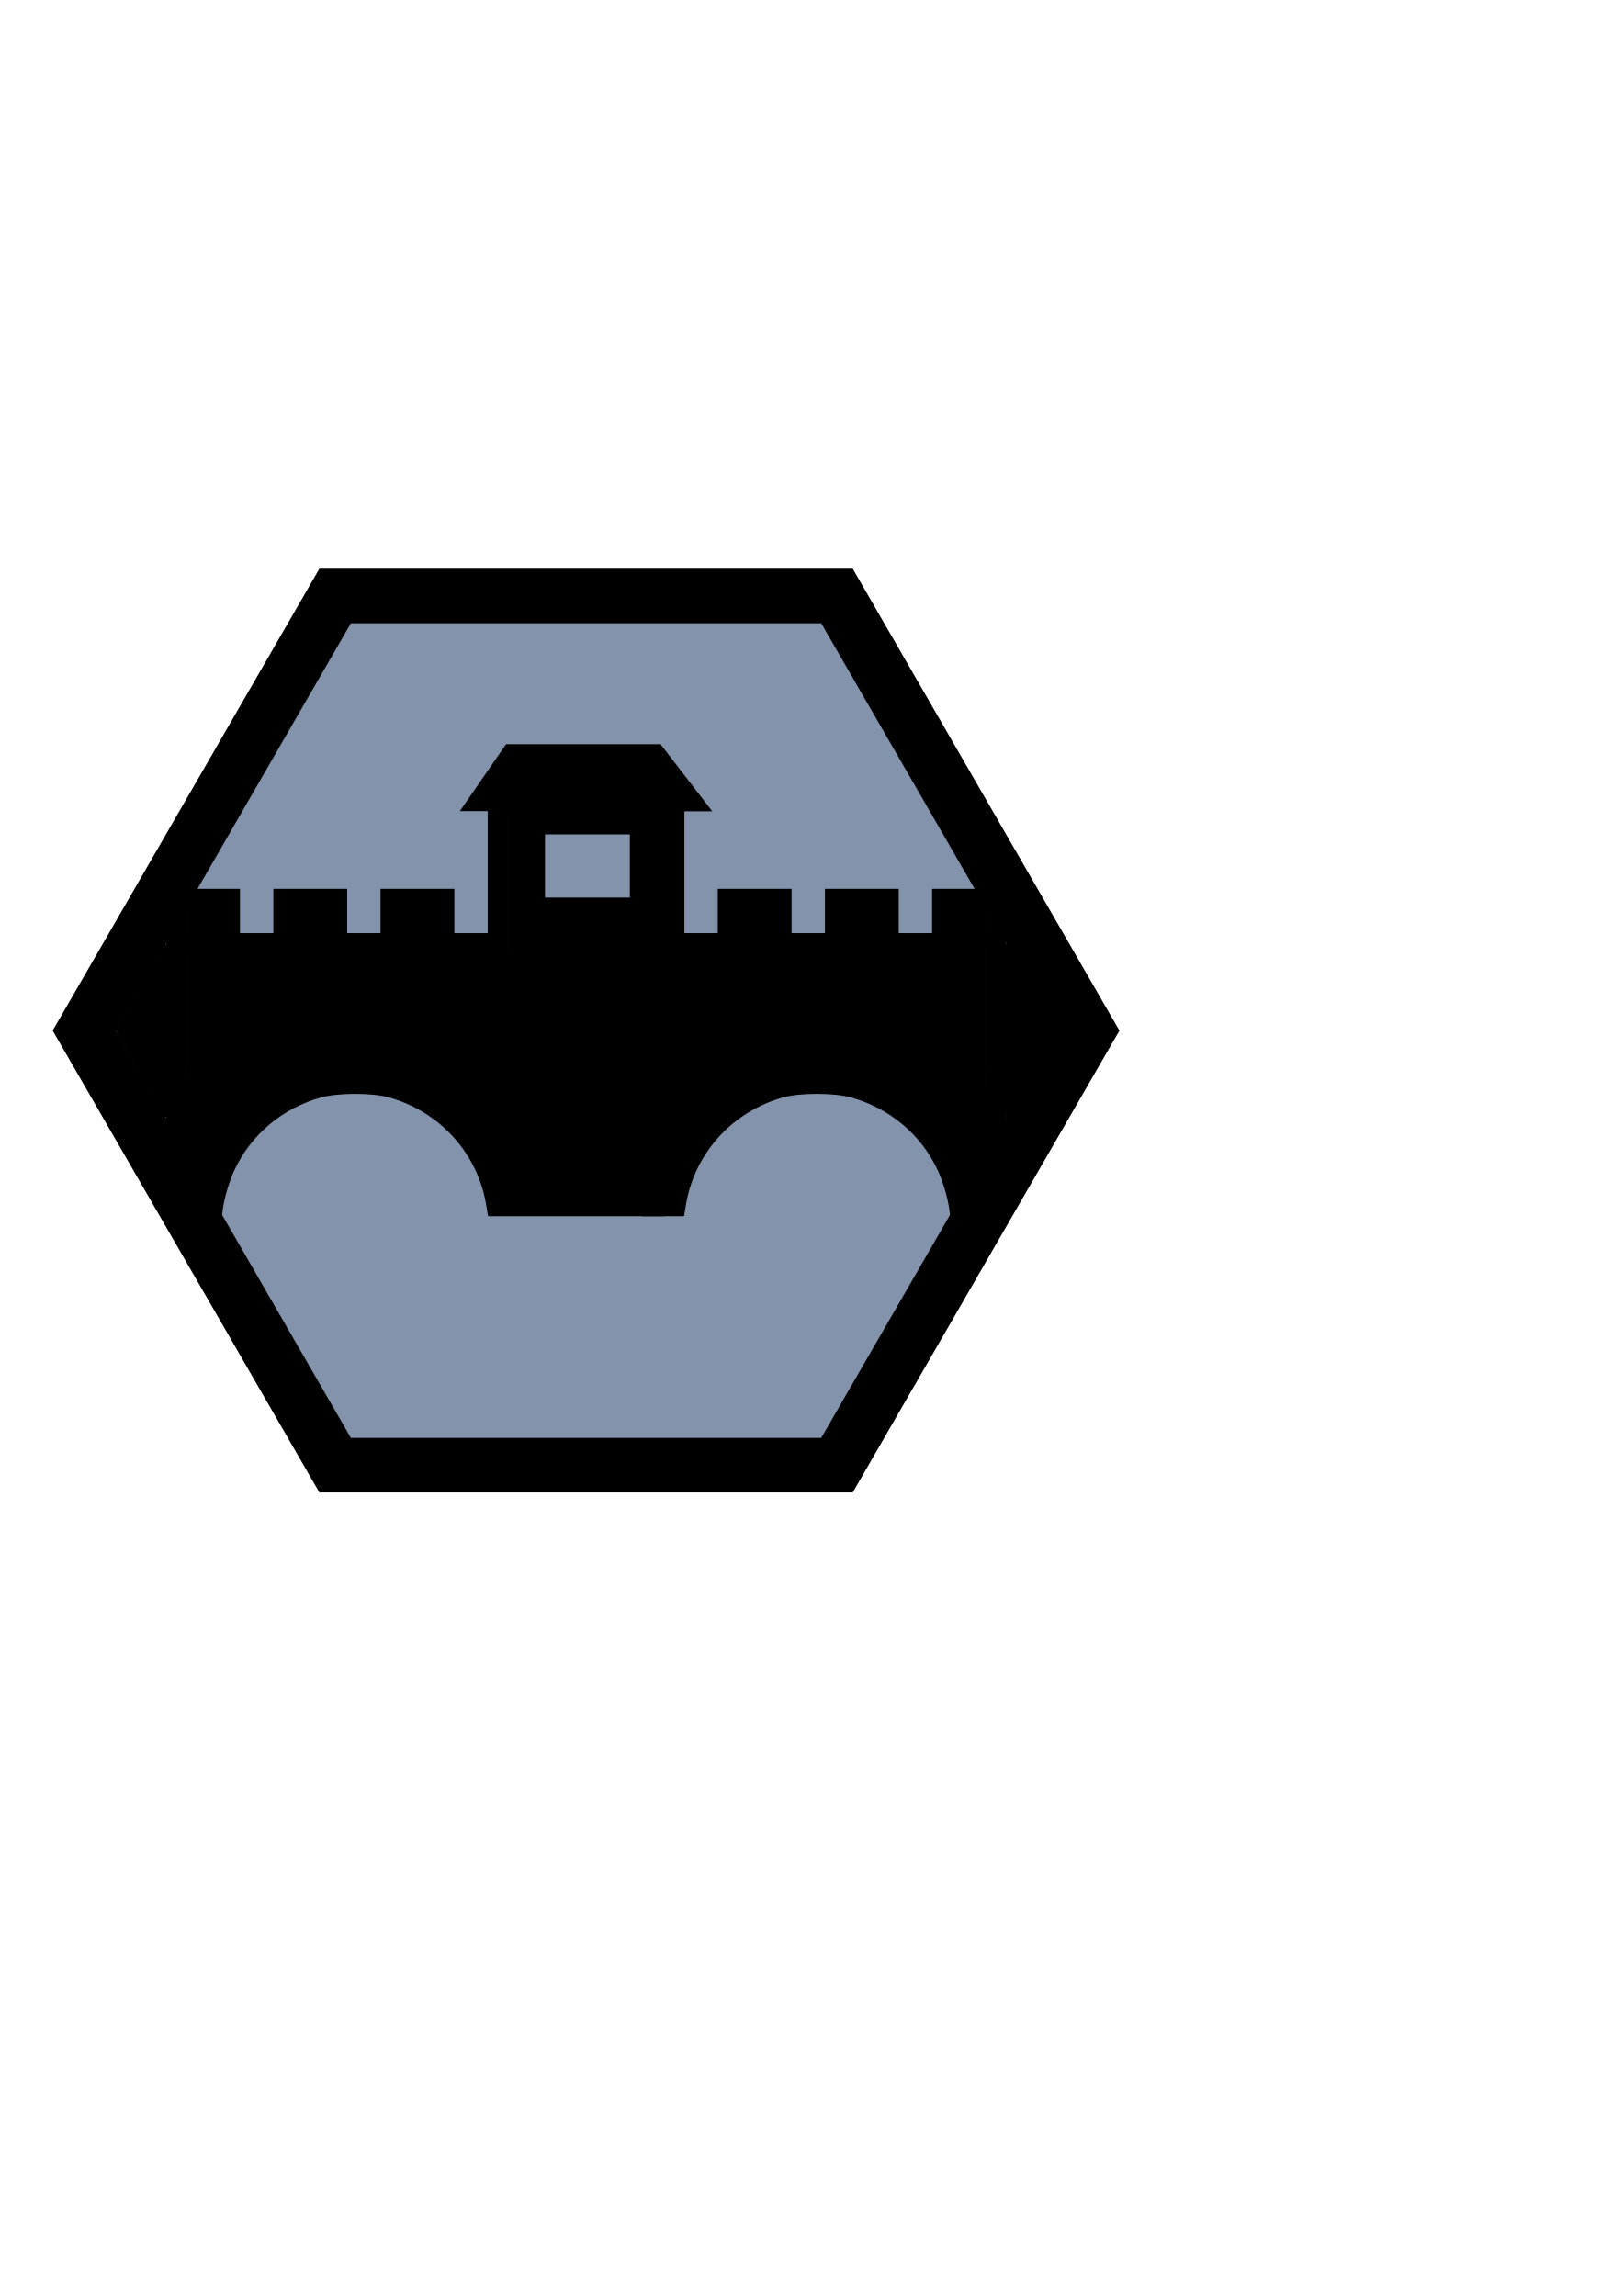
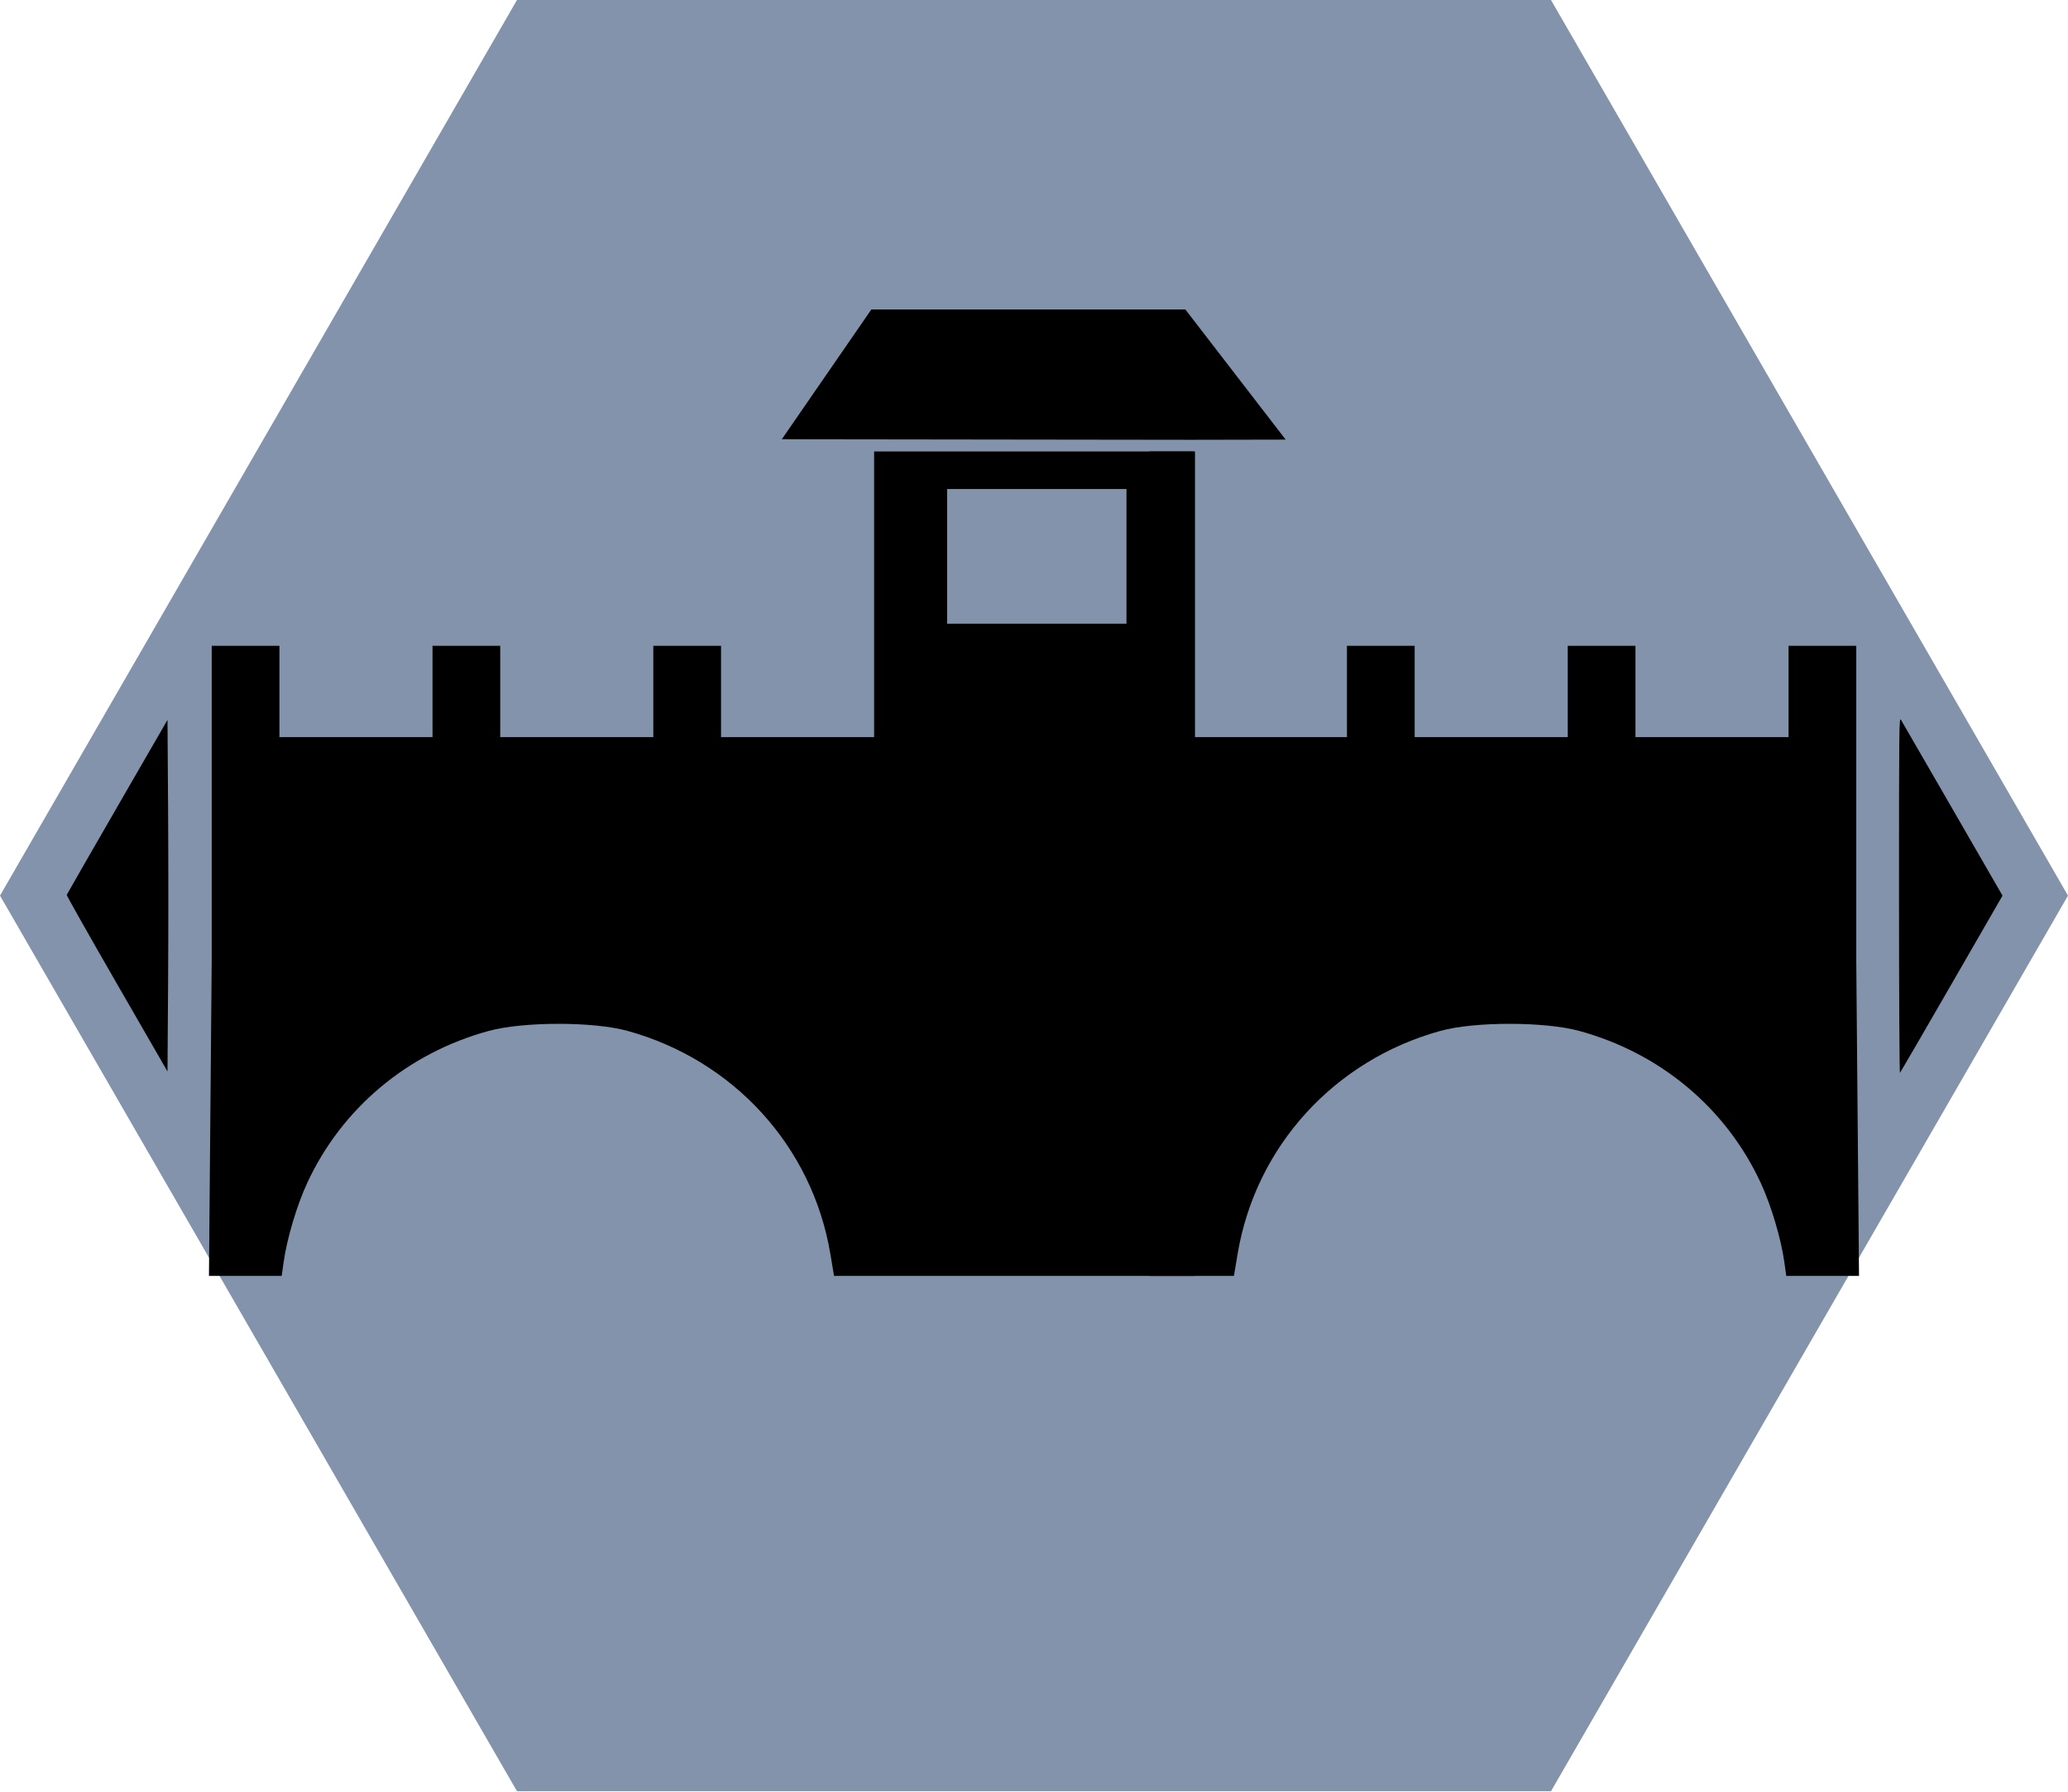
- <svg xmlns="http://www.w3.org/2000/svg" width="210mm" height="297mm" viewBox="0 0 744.094 1052.362" id="svg8463" version="1.1">
+ <svg xmlns="http://www.w3.org/2000/svg" width="129.822mm" height="112.429mm" viewBox="0 0 460 398.372" id="svg8463" version="1.1">
  <defs id="defs8465" />
-   <g id="layer1">
-     <g id="g8292-1" transform="matrix(0.9260951,0,0,0.9260951,4514.88,-1562.874)">
-       <path style="opacity:1;fill:#8293ab;fill-opacity:1;stroke:#000000;stroke-width:25;stroke-miterlimit:4;stroke-dasharray:none;stroke-opacity:1" id="path4244-1-6-69-4-2" d="m -4363.366,2189.39 -115,199.186 -230,0 -115,-199.186 115,-199.186 230,0 z" transform="matrix(1.079803,0,0,1.079803,374.7529,-166.4552)" />
-       <path id="path7901-8-23-0" d="m -4541.512,2154.423 -0.044,134.907 m -246.382,0 0,-139.912" style="fill:none;fill-rule:evenodd;stroke:#000000;stroke-width:10;stroke-linecap:butt;stroke-linejoin:miter;stroke-miterlimit:4;stroke-dasharray:none;stroke-opacity:1" />
-       <path id="path7903-8-2-8" d="m -4541.512,2154.423 0,-68.589 -87.328,0 0,68.589" style="fill:none;fill-rule:evenodd;stroke:#000000;stroke-width:10;stroke-linecap:square;stroke-linejoin:miter;stroke-miterlimit:4;stroke-dasharray:none;stroke-opacity:1" />
-       <path id="path7905-2-4-2" d="m -4787.939,2154.423 0,-21.92 26.517,0 0,21.92" style="fill:none;fill-rule:evenodd;stroke:#000000;stroke-width:10;stroke-linecap:square;stroke-linejoin:miter;stroke-miterlimit:4;stroke-dasharray:none;stroke-opacity:1" />
-       <path id="path7905-1-5-7-0" d="m -4734.905,2154.423 0,-21.92 26.517,0 0,21.92" style="fill:none;fill-rule:evenodd;stroke:#000000;stroke-width:10;stroke-linecap:square;stroke-linejoin:miter;stroke-miterlimit:4;stroke-dasharray:none;stroke-opacity:1" />
-       <path id="path7905-18-0-6-7" d="m -4681.873,2154.423 0,-21.92 26.517,0 0,21.92" style="fill:none;fill-rule:evenodd;stroke:#000000;stroke-width:10;stroke-linecap:square;stroke-linejoin:miter;stroke-miterlimit:4;stroke-dasharray:none;stroke-opacity:1" />
-       <path id="path7946-0-3-8" d="m -4761.422,2154.423 26.517,0" style="fill:none;fill-rule:evenodd;stroke:#000000;stroke-width:10;stroke-linecap:butt;stroke-linejoin:miter;stroke-miterlimit:4;stroke-dasharray:none;stroke-opacity:1" />
-       <path id="path7948-3-3-2" d="m -4708.389,2154.423 26.517,0" style="fill:none;fill-rule:evenodd;stroke:#000000;stroke-width:10;stroke-linecap:butt;stroke-linejoin:miter;stroke-miterlimit:4;stroke-dasharray:none;stroke-opacity:1" />
-       <path id="path7950-4-5-9" d="m -4655.356,2154.423 26.517,0" style="fill:none;fill-rule:evenodd;stroke:#000000;stroke-width:10;stroke-linecap:butt;stroke-linejoin:miter;stroke-miterlimit:4;stroke-dasharray:none;stroke-opacity:1" />
-       <path id="path7954-1-0-2" d="m -4623.577,2090.992 0,34.295 0,34.295 -18.385,0 -18.385,0 0,-10.961 0,-10.959 -8.131,0 -8.133,0 0,10.959 0,10.961 -18.385,0 -18.385,0 0,-10.961 0,-10.959 -8.131,0 -8.133,0 0,10.959 0,10.961 -18.385,0 -18.385,0 0,-10.961 0,-10.959 -8.131,0 -8.133,0 0,75.66 -0.662,75.66 9.068,0 8.404,0 0.473,-3.359 c 0.791,-5.626 3.149,-13.541 5.637,-18.926 8.301,-17.967 24.11,-31.218 43.596,-36.543 8.299,-2.268 25.135,-2.28 33.328,-0.023 25.528,7.03 44.41,27.767 48.738,53.525 l 0.894,5.326 43.35,0 43.348,0 0,-98.994 0,-98.996 -38.537,0 -38.537,0 z m 17.539,9.016 43.074,0 0,32.35 -43.074,0 0,-32.35 z" style="color:#000000;clip-rule:nonzero;display:inline;overflow:visible;visibility:visible;opacity:1;isolation:auto;mix-blend-mode:normal;color-interpolation:sRGB;color-interpolation-filters:linearRGB;solid-color:#000000;solid-opacity:1;fill:#000000;fill-opacity:1;fill-rule:nonzero;stroke:#000000;stroke-width:1.08;stroke-linecap:butt;stroke-linejoin:round;stroke-miterlimit:4;stroke-dasharray:none;stroke-dashoffset:0;stroke-opacity:1;color-rendering:auto;image-rendering:auto;shape-rendering:auto;text-rendering:auto;enable-background:accumulate" />
-       <path id="path7901-8-8-1-0" d="m -4557.422,2154.423 0.044,134.907 m 174.965,0 0,-139.912" style="fill:none;fill-rule:evenodd;stroke:#000000;stroke-width:10;stroke-linecap:butt;stroke-linejoin:miter;stroke-miterlimit:4;stroke-dasharray:none;stroke-opacity:1" />
-       <path id="path7905-2-5-0-7" d="m -4382.413,2154.423 0,-21.92 -26.517,0 0,21.92" style="fill:none;fill-rule:evenodd;stroke:#000000;stroke-width:10;stroke-linecap:square;stroke-linejoin:miter;stroke-miterlimit:4;stroke-dasharray:none;stroke-opacity:1" />
-       <path id="path7905-1-5-1-5-9" d="m -4435.446,2154.423 0,-21.92 -26.517,0 0,21.92" style="fill:none;fill-rule:evenodd;stroke:#000000;stroke-width:10;stroke-linecap:square;stroke-linejoin:miter;stroke-miterlimit:4;stroke-dasharray:none;stroke-opacity:1" />
-       <path id="path7905-18-0-0-5-3" d="m -4488.479,2154.423 0,-21.92 -26.517,0 0,21.92" style="fill:none;fill-rule:evenodd;stroke:#000000;stroke-width:10;stroke-linecap:square;stroke-linejoin:miter;stroke-miterlimit:4;stroke-dasharray:none;stroke-opacity:1" />
-       <path id="path7946-0-6-6-7" d="m -4408.929,2154.423 -26.517,0" style="fill:none;fill-rule:evenodd;stroke:#000000;stroke-width:10;stroke-linecap:butt;stroke-linejoin:miter;stroke-miterlimit:4;stroke-dasharray:none;stroke-opacity:1" />
-       <path id="path7948-3-5-4-5" d="m -4461.962,2154.423 -26.517,0" style="fill:none;fill-rule:evenodd;stroke:#000000;stroke-width:10;stroke-linecap:butt;stroke-linejoin:miter;stroke-miterlimit:4;stroke-dasharray:none;stroke-opacity:1" />
-       <path id="path7950-4-3-7-1" d="m -4514.995,2154.423 -26.517,0" style="fill:none;fill-rule:evenodd;stroke:#000000;stroke-width:10;stroke-linecap:butt;stroke-linejoin:miter;stroke-miterlimit:4;stroke-dasharray:none;stroke-opacity:1" />
-       <path id="path7954-1-5-8-1" d="m -4387.676,2213.322 0,-75.66 -8.132,0 -8.132,0 0,10.96 0,10.96 -18.385,0 -18.385,0 0,-10.96 0,-10.96 -8.132,0 -8.132,0 0,10.96 0,10.96 -18.385,0 -18.385,0 0,-10.96 0,-10.96 -8.132,0 -8.132,0 0,10.96 0,10.96 -18.385,0 -18.385,0 0,-34.295 0,-34.295 -10.603,0 0,98.995 0,98.995 20.227,0 0,0 0.895,-5.327 c 4.328,-25.758 23.21,-46.495 48.738,-53.525 8.193,-2.256 25.028,-2.245 33.327,0.023 19.486,5.324 35.295,18.576 43.596,36.542 2.488,5.384 4.846,13.302 5.637,18.927 l 0.472,3.359 8.405,0 9.068,0 z" style="color:#000000;clip-rule:nonzero;display:inline;overflow:visible;visibility:visible;opacity:1;isolation:auto;mix-blend-mode:normal;color-interpolation:sRGB;color-interpolation-filters:linearRGB;solid-color:#000000;solid-opacity:1;fill:#000000;fill-opacity:1;fill-rule:nonzero;stroke:#000000;stroke-width:1.08;stroke-linecap:butt;stroke-linejoin:round;stroke-miterlimit:4;stroke-dasharray:none;stroke-dashoffset:0;stroke-opacity:1;color-rendering:auto;image-rendering:auto;shape-rendering:auto;text-rendering:auto;enable-background:accumulate" />
-       <path style="color:#000000;clip-rule:nonzero;display:inline;overflow:visible;visibility:visible;opacity:1;isolation:auto;mix-blend-mode:normal;color-interpolation:sRGB;color-interpolation-filters:linearRGB;solid-color:#000000;solid-opacity:1;fill:#000000;fill-opacity:1;fill-rule:nonzero;stroke:#000000;stroke-width:1;stroke-linecap:butt;stroke-linejoin:round;stroke-miterlimit:4;stroke-dasharray:none;stroke-dashoffset:0;stroke-opacity:1;color-rendering:auto;image-rendering:auto;shape-rendering:auto;text-rendering:auto;enable-background:accumulate" d="m -4797.358,2208.989 c -6.188,-10.729 -11.21,-19.624 -11.161,-19.767 0.049,-0.143 5.111,-8.958 11.25,-19.587 l 11.161,-19.326 0.131,19.738 c 0.072,10.856 0.072,28.448 0,39.094 l -0.131,19.355 -11.25,-19.506 z" id="path8270-6" transform="matrix(1.079803,0,0,1.079803,374.7529,-166.4552)" />
-       <path style="color:#000000;clip-rule:nonzero;display:inline;overflow:visible;visibility:visible;opacity:1;isolation:auto;mix-blend-mode:normal;color-interpolation:sRGB;color-interpolation-filters:linearRGB;solid-color:#000000;solid-opacity:1;fill:#000000;fill-opacity:1;fill-rule:nonzero;stroke:#000000;stroke-width:1;stroke-linecap:butt;stroke-linejoin:round;stroke-miterlimit:4;stroke-dasharray:none;stroke-dashoffset:0;stroke-opacity:1;color-rendering:auto;image-rendering:auto;shape-rendering:auto;text-rendering:auto;enable-background:accumulate" d="m -4400.952,2189.314 c 9e-4,-38.544 0.015,-39.715 0.456,-38.987 0.25,0.412 5.43,9.372 11.51,19.909 l 11.055,19.159 -11.297,19.591 c -6.213,10.775 -11.394,19.698 -11.511,19.828 -0.119,0.132 -0.213,-17.458 -0.213,-39.5 z" id="path8274-1" transform="matrix(1.079803,0,0,1.079803,374.7529,-166.4552)" />
-       <path style="fill:#000000;fill-opacity:1;fill-rule:evenodd;stroke:#000000;stroke-width:1.964px;stroke-linecap:butt;stroke-linejoin:miter;stroke-opacity:1" d="m -4524.729,2088.143 -24.088,-31.245 -75.428,0 -21.503,31.162 98.476,0.128 z" id="path5716-68-6-5-1-5-7" />
+   <g id="layer1" transform="translate(-38.57145,-273.1764)">
+     <g id="g8292-1" transform="matrix(0.9260951,0,0,0.9260951,4514.88,-1562.874)" style="stroke:none">
+       <path style="opacity:1;fill:#8293ab;fill-opacity:1;stroke:none;stroke-width:25;stroke-miterlimit:4;stroke-dasharray:none;stroke-opacity:1" id="path4244-1-6-69-4-2" d="m -4363.366,2189.39 -115,199.186 -230,0 -115,-199.186 115,-199.186 230,0 z" transform="matrix(1.079803,0,0,1.079803,374.7529,-166.4552)" />
+       <path id="path7901-8-23-0" d="m -4541.512,2154.423 -0.044,134.907 m -246.382,0 0,-139.912" style="fill:none;fill-rule:evenodd;stroke:none;stroke-width:10;stroke-linecap:butt;stroke-linejoin:miter;stroke-miterlimit:4;stroke-dasharray:none;stroke-opacity:1" />
+       <path id="path7903-8-2-8" d="m -4541.512,2154.423 0,-68.589 -87.328,0 0,68.589" style="fill:none;fill-rule:evenodd;stroke:none;stroke-width:10;stroke-linecap:square;stroke-linejoin:miter;stroke-miterlimit:4;stroke-dasharray:none;stroke-opacity:1" />
+       <path id="path7905-2-4-2" d="m -4787.939,2154.423 0,-21.92 26.517,0 0,21.92" style="fill:none;fill-rule:evenodd;stroke:none;stroke-width:10;stroke-linecap:square;stroke-linejoin:miter;stroke-miterlimit:4;stroke-dasharray:none;stroke-opacity:1" />
+       <path id="path7905-1-5-7-0" d="m -4734.905,2154.423 0,-21.92 26.517,0 0,21.92" style="fill:none;fill-rule:evenodd;stroke:none;stroke-width:10;stroke-linecap:square;stroke-linejoin:miter;stroke-miterlimit:4;stroke-dasharray:none;stroke-opacity:1" />
+       <path id="path7905-18-0-6-7" d="m -4681.873,2154.423 0,-21.92 26.517,0 0,21.92" style="fill:none;fill-rule:evenodd;stroke:none;stroke-width:10;stroke-linecap:square;stroke-linejoin:miter;stroke-miterlimit:4;stroke-dasharray:none;stroke-opacity:1" />
+       <path id="path7946-0-3-8" d="m -4761.422,2154.423 26.517,0" style="fill:none;fill-rule:evenodd;stroke:none;stroke-width:10;stroke-linecap:butt;stroke-linejoin:miter;stroke-miterlimit:4;stroke-dasharray:none;stroke-opacity:1" />
+       <path id="path7948-3-3-2" d="m -4708.389,2154.423 26.517,0" style="fill:none;fill-rule:evenodd;stroke:none;stroke-width:10;stroke-linecap:butt;stroke-linejoin:miter;stroke-miterlimit:4;stroke-dasharray:none;stroke-opacity:1" />
+       <path id="path7950-4-5-9" d="m -4655.356,2154.423 26.517,0" style="fill:none;fill-rule:evenodd;stroke:none;stroke-width:10;stroke-linecap:butt;stroke-linejoin:miter;stroke-miterlimit:4;stroke-dasharray:none;stroke-opacity:1" />
+       <path id="path7954-1-0-2" d="m -4623.577,2090.992 0,34.295 0,34.295 -18.385,0 -18.385,0 0,-10.961 0,-10.959 -8.131,0 -8.133,0 0,10.959 0,10.961 -18.385,0 -18.385,0 0,-10.961 0,-10.959 -8.131,0 -8.133,0 0,10.959 0,10.961 -18.385,0 -18.385,0 0,-10.961 0,-10.959 -8.131,0 -8.133,0 0,75.66 -0.662,75.66 9.068,0 8.404,0 0.473,-3.359 c 0.791,-5.626 3.149,-13.541 5.637,-18.926 8.301,-17.967 24.11,-31.218 43.596,-36.543 8.299,-2.268 25.135,-2.28 33.328,-0.023 25.528,7.03 44.41,27.767 48.738,53.525 l 0.894,5.326 43.35,0 43.348,0 0,-98.994 0,-98.996 -38.537,0 -38.537,0 z m 17.539,9.016 43.074,0 0,32.35 -43.074,0 0,-32.35 z" style="color:#000000;clip-rule:nonzero;display:inline;overflow:visible;visibility:visible;opacity:1;isolation:auto;mix-blend-mode:normal;color-interpolation:sRGB;color-interpolation-filters:linearRGB;solid-color:#000000;solid-opacity:1;fill:#000000;fill-opacity:1;fill-rule:nonzero;stroke:none;stroke-width:1.08;stroke-linecap:butt;stroke-linejoin:round;stroke-miterlimit:4;stroke-dasharray:none;stroke-dashoffset:0;stroke-opacity:1;color-rendering:auto;image-rendering:auto;shape-rendering:auto;text-rendering:auto;enable-background:accumulate" />
+       <path id="path7901-8-8-1-0" d="m -4557.422,2154.423 0.044,134.907 m 174.965,0 0,-139.912" style="fill:none;fill-rule:evenodd;stroke:none;stroke-width:10;stroke-linecap:butt;stroke-linejoin:miter;stroke-miterlimit:4;stroke-dasharray:none;stroke-opacity:1" />
+       <path id="path7905-2-5-0-7" d="m -4382.413,2154.423 0,-21.92 -26.517,0 0,21.92" style="fill:none;fill-rule:evenodd;stroke:none;stroke-width:10;stroke-linecap:square;stroke-linejoin:miter;stroke-miterlimit:4;stroke-dasharray:none;stroke-opacity:1" />
+       <path id="path7905-1-5-1-5-9" d="m -4435.446,2154.423 0,-21.92 -26.517,0 0,21.92" style="fill:none;fill-rule:evenodd;stroke:none;stroke-width:10;stroke-linecap:square;stroke-linejoin:miter;stroke-miterlimit:4;stroke-dasharray:none;stroke-opacity:1" />
+       <path id="path7905-18-0-0-5-3" d="m -4488.479,2154.423 0,-21.92 -26.517,0 0,21.92" style="fill:none;fill-rule:evenodd;stroke:none;stroke-width:10;stroke-linecap:square;stroke-linejoin:miter;stroke-miterlimit:4;stroke-dasharray:none;stroke-opacity:1" />
+       <path id="path7946-0-6-6-7" d="m -4408.929,2154.423 -26.517,0" style="fill:none;fill-rule:evenodd;stroke:none;stroke-width:10;stroke-linecap:butt;stroke-linejoin:miter;stroke-miterlimit:4;stroke-dasharray:none;stroke-opacity:1" />
+       <path id="path7948-3-5-4-5" d="m -4461.962,2154.423 -26.517,0" style="fill:none;fill-rule:evenodd;stroke:none;stroke-width:10;stroke-linecap:butt;stroke-linejoin:miter;stroke-miterlimit:4;stroke-dasharray:none;stroke-opacity:1" />
+       <path id="path7950-4-3-7-1" d="m -4514.995,2154.423 -26.517,0" style="fill:none;fill-rule:evenodd;stroke:none;stroke-width:10;stroke-linecap:butt;stroke-linejoin:miter;stroke-miterlimit:4;stroke-dasharray:none;stroke-opacity:1" />
+       <path id="path7954-1-5-8-1" d="m -4387.676,2213.322 0,-75.66 -8.132,0 -8.132,0 0,10.96 0,10.96 -18.385,0 -18.385,0 0,-10.96 0,-10.96 -8.132,0 -8.132,0 0,10.96 0,10.96 -18.385,0 -18.385,0 0,-10.96 0,-10.96 -8.132,0 -8.132,0 0,10.96 0,10.96 -18.385,0 -18.385,0 0,-34.295 0,-34.295 -10.603,0 0,98.995 0,98.995 20.227,0 0,0 0.895,-5.327 c 4.328,-25.758 23.21,-46.495 48.738,-53.525 8.193,-2.256 25.028,-2.245 33.327,0.023 19.486,5.324 35.295,18.576 43.596,36.542 2.488,5.384 4.846,13.302 5.637,18.927 l 0.472,3.359 8.405,0 9.068,0 z" style="color:#000000;clip-rule:nonzero;display:inline;overflow:visible;visibility:visible;opacity:1;isolation:auto;mix-blend-mode:normal;color-interpolation:sRGB;color-interpolation-filters:linearRGB;solid-color:#000000;solid-opacity:1;fill:#000000;fill-opacity:1;fill-rule:nonzero;stroke:none;stroke-width:1.08;stroke-linecap:butt;stroke-linejoin:round;stroke-miterlimit:4;stroke-dasharray:none;stroke-dashoffset:0;stroke-opacity:1;color-rendering:auto;image-rendering:auto;shape-rendering:auto;text-rendering:auto;enable-background:accumulate" />
+       <path style="color:#000000;clip-rule:nonzero;display:inline;overflow:visible;visibility:visible;opacity:1;isolation:auto;mix-blend-mode:normal;color-interpolation:sRGB;color-interpolation-filters:linearRGB;solid-color:#000000;solid-opacity:1;fill:#000000;fill-opacity:1;fill-rule:nonzero;stroke:none;stroke-width:1;stroke-linecap:butt;stroke-linejoin:round;stroke-miterlimit:4;stroke-dasharray:none;stroke-dashoffset:0;stroke-opacity:1;color-rendering:auto;image-rendering:auto;shape-rendering:auto;text-rendering:auto;enable-background:accumulate" d="m -4797.358,2208.989 c -6.188,-10.729 -11.21,-19.624 -11.161,-19.767 0.049,-0.143 5.111,-8.958 11.25,-19.587 l 11.161,-19.326 0.131,19.738 c 0.072,10.856 0.072,28.448 0,39.094 l -0.131,19.355 -11.25,-19.506 z" id="path8270-6" transform="matrix(1.079803,0,0,1.079803,374.7529,-166.4552)" />
+       <path style="color:#000000;clip-rule:nonzero;display:inline;overflow:visible;visibility:visible;opacity:1;isolation:auto;mix-blend-mode:normal;color-interpolation:sRGB;color-interpolation-filters:linearRGB;solid-color:#000000;solid-opacity:1;fill:#000000;fill-opacity:1;fill-rule:nonzero;stroke:none;stroke-width:1;stroke-linecap:butt;stroke-linejoin:round;stroke-miterlimit:4;stroke-dasharray:none;stroke-dashoffset:0;stroke-opacity:1;color-rendering:auto;image-rendering:auto;shape-rendering:auto;text-rendering:auto;enable-background:accumulate" d="m -4400.952,2189.314 c 9e-4,-38.544 0.015,-39.715 0.456,-38.987 0.25,0.412 5.43,9.372 11.51,19.909 l 11.055,19.159 -11.297,19.591 c -6.213,10.775 -11.394,19.698 -11.511,19.828 -0.119,0.132 -0.213,-17.458 -0.213,-39.5 z" id="path8274-1" transform="matrix(1.079803,0,0,1.079803,374.7529,-166.4552)" />
+       <path style="fill:#000000;fill-opacity:1;fill-rule:evenodd;stroke:none;stroke-width:1.964px;stroke-linecap:butt;stroke-linejoin:miter;stroke-opacity:1" d="m -4524.729,2088.143 -24.088,-31.245 -75.428,0 -21.503,31.162 98.476,0.128 z" id="path5716-68-6-5-1-5-7" />
    </g>
  </g>
</svg>
